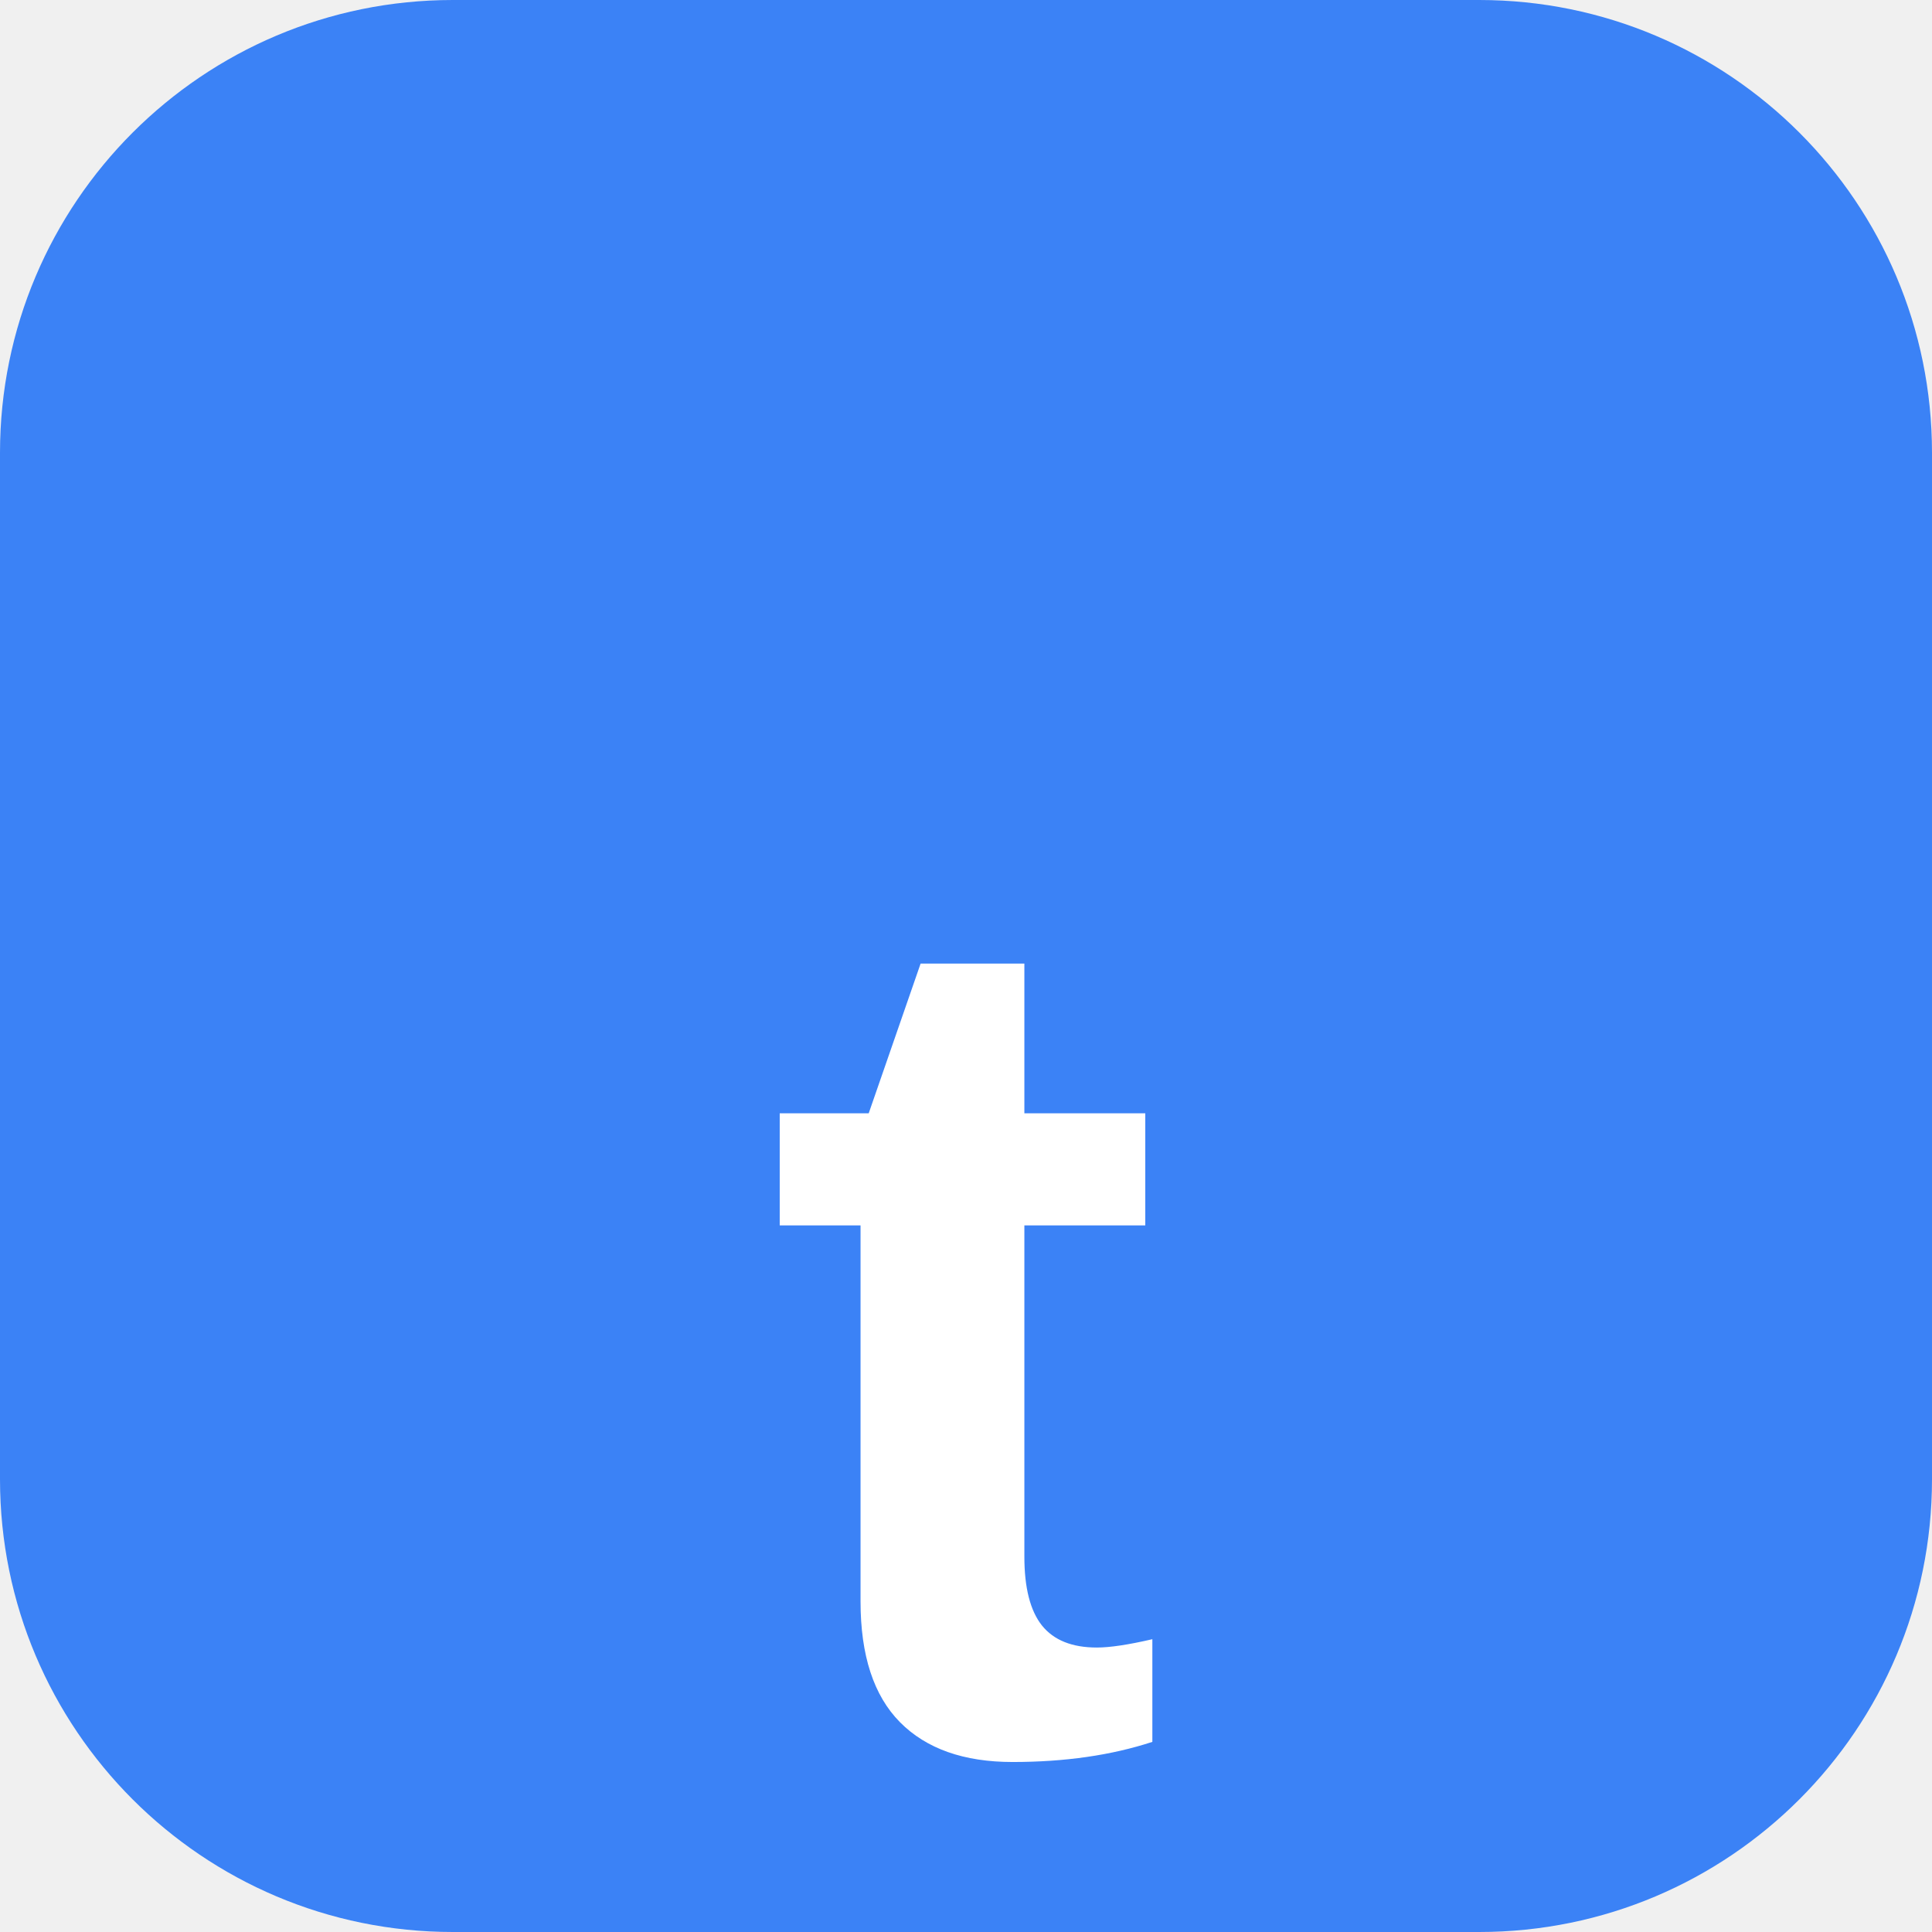
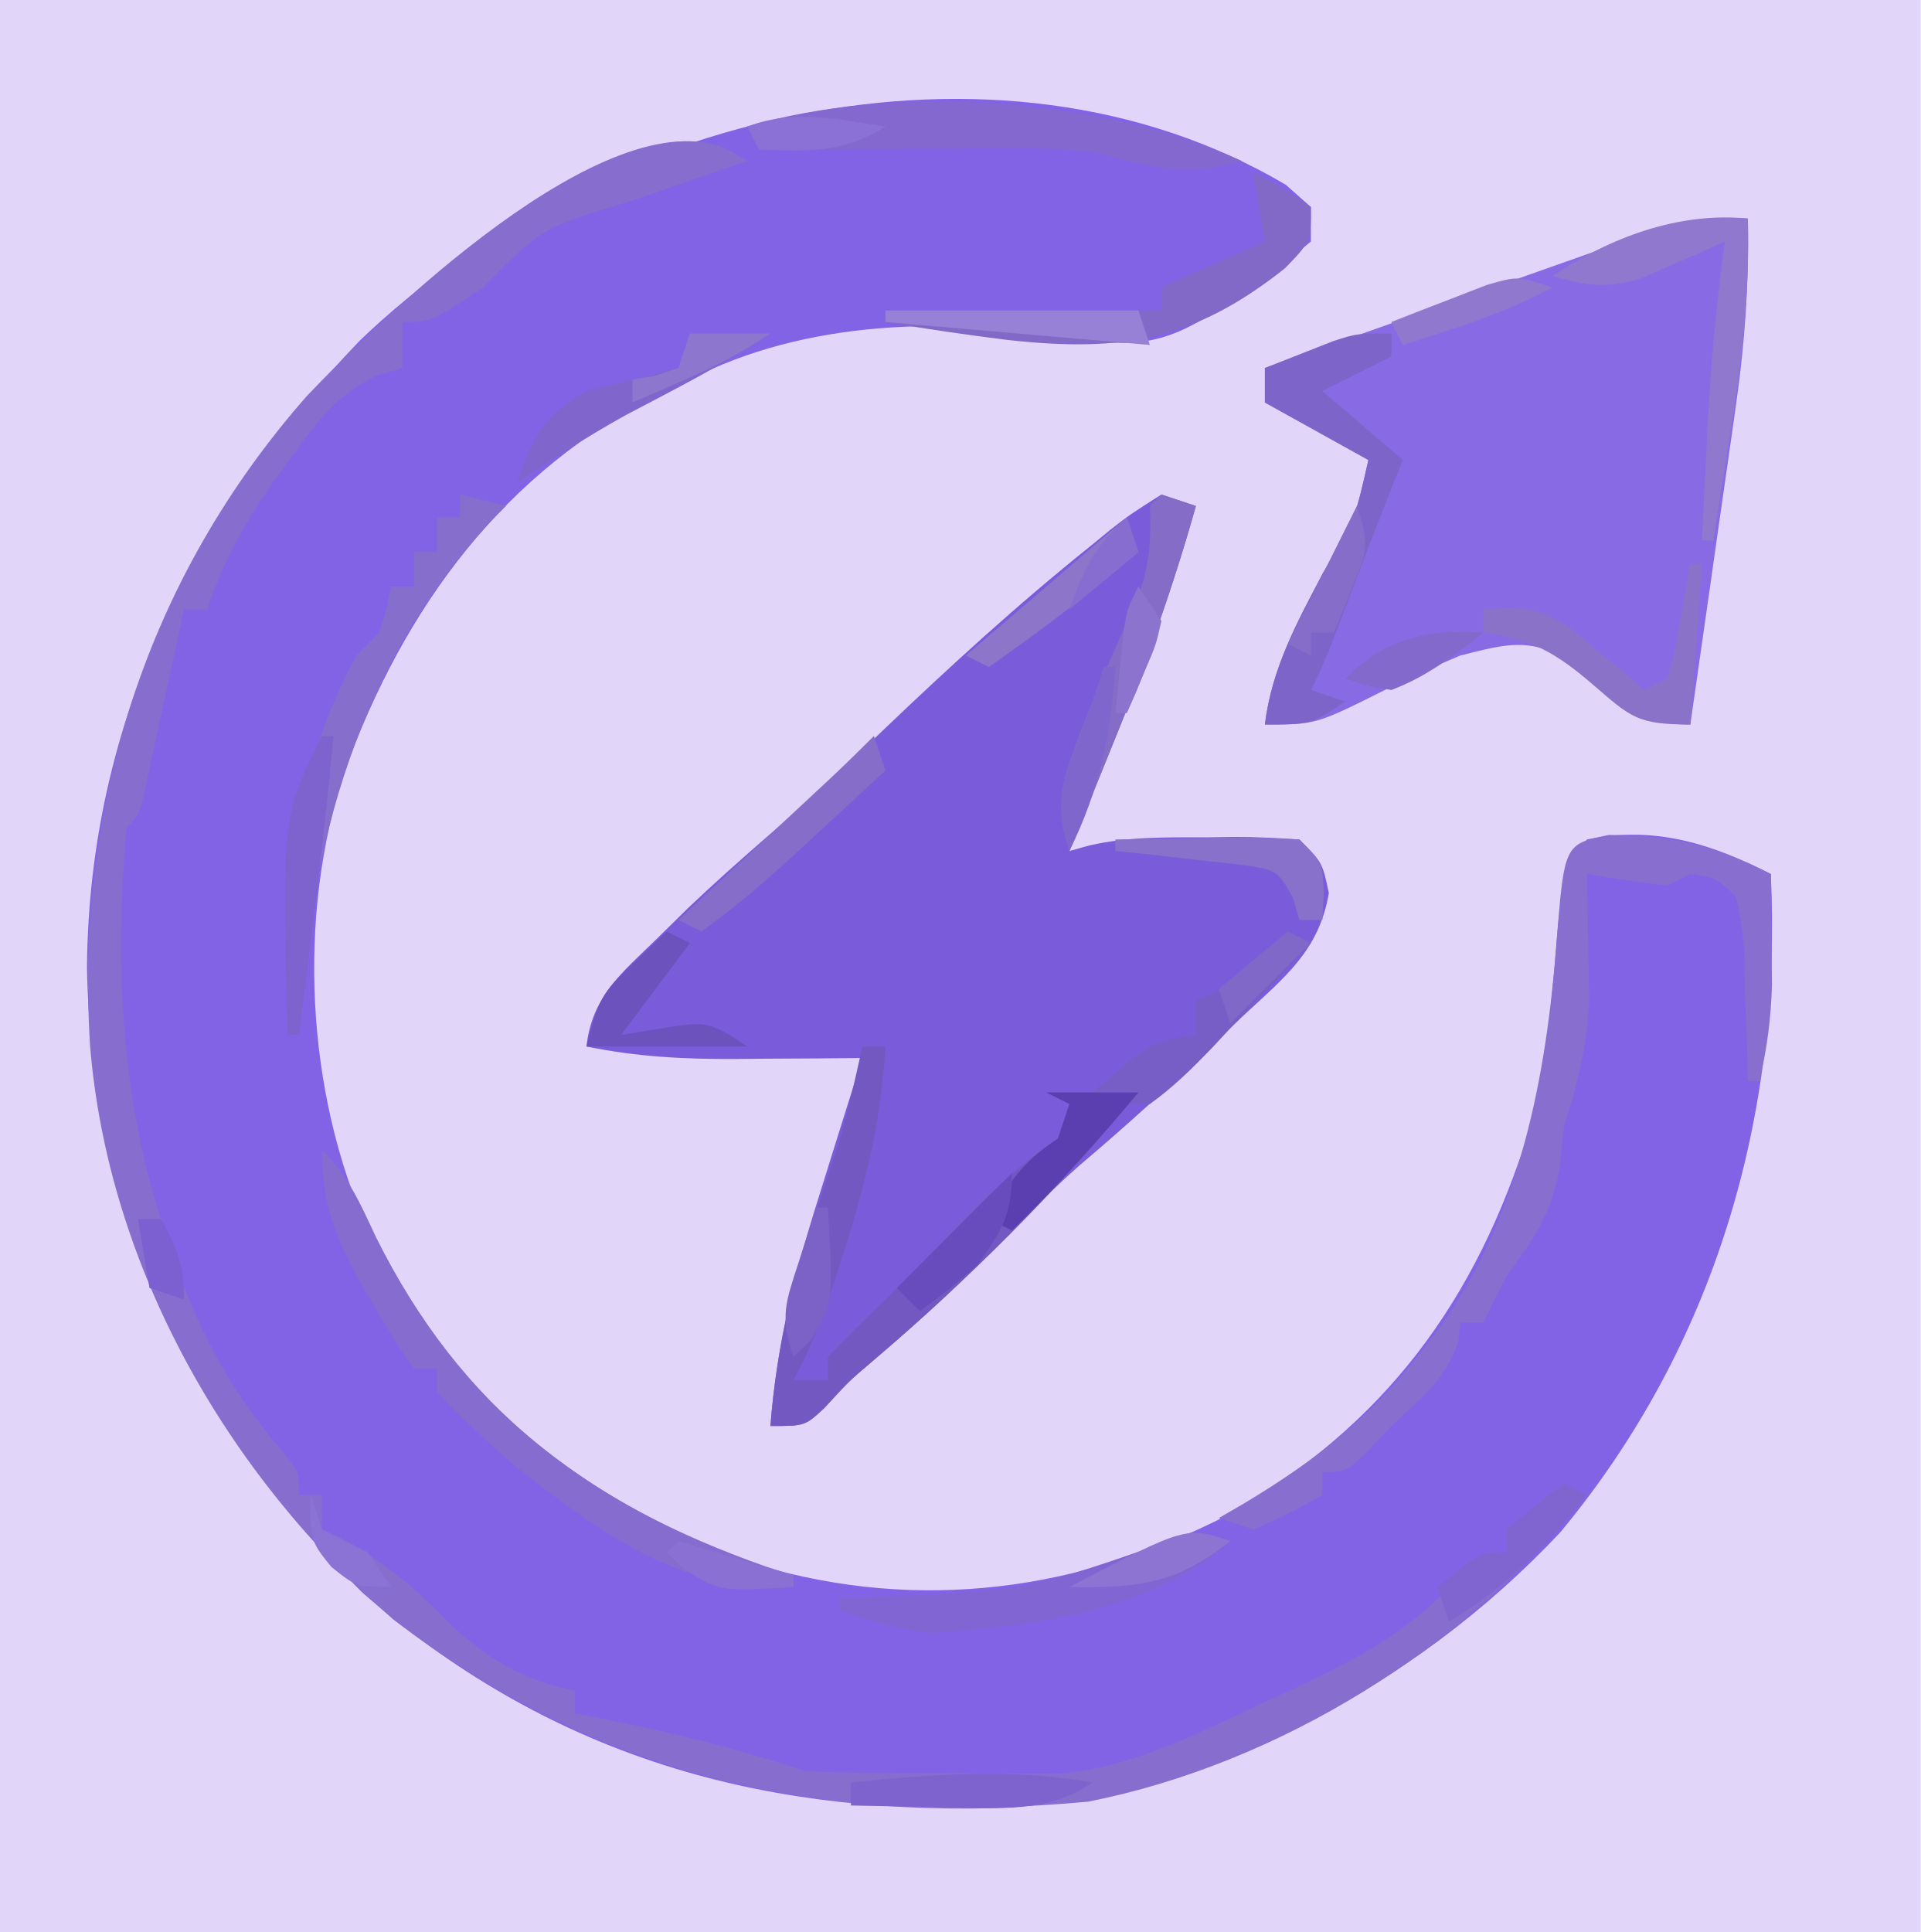
- <svg xmlns="http://www.w3.org/2000/svg" viewBox="0 0 192 192">
-   <rect width="192" height="192" fill="#3B82F6" rx="45" />
-   <text x="96" y="140" font-family="Arial, sans-serif" font-size="120" font-weight="bold" fill="white" text-anchor="middle" dominant-baseline="middle">t</text>
+ <svg xmlns="http://www.w3.org/2000/svg" version="1.1" width="167" height="168">
+   <path d="M0 0 C55.11 0 110.22 0 167 0 C167 55.44 167 110.88 167 168 C111.89 168 56.78 168 0 168 C0 112.56 0 57.12 0 0 Z " fill="#E1D6F9" transform="translate(0,0)" />
+   <path d="M0 0 C1.083 0.959 1.083 0.959 2.188 1.938 C2.188 2.928 2.188 3.917 2.188 4.938 C0.07 6.709 -1.951 8.19 -4.25 9.688 C-4.842 10.112 -5.435 10.536 -6.045 10.973 C-10.45 13.865 -13.308 14.211 -18.458 13.332 C-29.508 11.482 -41.778 11.767 -51.812 16.938 C-52.573 17.288 -53.334 17.639 -54.117 18 C-68.057 24.946 -76.655 36.731 -81.867 51.055 C-85.993 63.637 -85.209 78.899 -79.812 90.938 C-72.31 105.676 -61.182 114.457 -45.785 120.062 C-31.812 124.175 -17.882 122.26 -5.062 115.688 C8.603 107.853 16.551 97.158 21.23 82.039 C22.595 76.726 23.135 71.298 23.556 65.839 C23.852 62.11 24.069 60.115 26.188 56.938 C32.049 55.72 37.005 57.291 42.188 59.938 C43.154 80.842 37.418 100.872 23.875 117.188 C11.26 130.636 -6.995 140.403 -25.562 141.176 C-46.469 141.621 -64.276 136.356 -80.258 122.461 C-95.223 107.679 -103.891 89.182 -104.25 68.062 C-104.07 46.801 -95.108 28.713 -80.512 13.547 C-60.305 -5.899 -25.344 -14.953 0 0 Z " fill="#8363E5" transform="translate(111.8125,16.0625)" />
+   <path d="M0 0 C0.99 0.33 1.98 0.66 3 1 C1.017 8.065 -1.407 14.837 -4.188 21.625 C-4.556 22.534 -4.924 23.443 -5.303 24.379 C-6.198 26.588 -7.097 28.795 -8 31 C-7.419 30.838 -6.838 30.677 -6.239 30.51 C-2.81 29.729 0.627 29.816 4.125 29.812 C4.853 29.8 5.582 29.788 6.332 29.775 C8.223 29.77 10.113 29.878 12 30 C14 32 14 32 14.562 34.66 C13.712 39.708 10.65 42.035 7 45.438 C5.963 46.438 5.963 46.438 4.906 47.458 C1.001 51.2 -2.979 54.844 -7.113 58.332 C-10.413 61.249 -13.445 64.438 -16.539 67.57 C-19.361 70.356 -22.298 72.958 -25.316 75.527 C-27.165 77.098 -27.165 77.098 -29.312 79.438 C-31 81 -31 81 -34 81 C-33.452 73.592 -31.688 67 -29.438 59.938 C-29.108 58.881 -28.779 57.825 -28.439 56.736 C-27.634 54.155 -26.82 51.577 -26 49 C-27.23 49.012 -28.46 49.023 -29.727 49.035 C-31.359 49.045 -32.992 49.054 -34.625 49.062 C-35.837 49.075 -35.837 49.075 -37.074 49.088 C-41.503 49.106 -45.639 48.896 -50 48 C-49.524 43.671 -46.961 41.628 -43.938 38.688 C-43.018 37.784 -42.099 36.88 -41.152 35.949 C-38.857 33.767 -36.497 31.673 -34.105 29.598 C-30.753 26.688 -27.522 23.678 -24.317 20.607 C-18.461 15.006 -12.514 9.568 -6.188 4.5 C-5.317 3.788 -5.317 3.788 -4.429 3.062 C-2.793 1.781 -2.793 1.781 0 0 Z " fill="#7A5CDB" transform="translate(101,43)" />
+   <path d="M0 0 C0.112 5.679 -0.271 11.042 -1.094 16.656 C-1.205 17.444 -1.316 18.232 -1.43 19.043 C-1.782 21.53 -2.141 24.015 -2.5 26.5 C-2.741 28.198 -2.982 29.896 -3.223 31.594 C-3.809 35.73 -4.403 39.865 -5 44 C-10.292 44 -11.734 41.891 -15.488 38.434 C-19.064 36.393 -21.061 37.015 -25 38 C-27.263 38.942 -29.495 39.965 -31.688 41.062 C-37.569 44 -37.569 44 -42 44 C-41.389 39.064 -39.212 35.153 -36.938 30.812 C-34.154 26.132 -34.154 26.132 -33 21 C-35.97 19.35 -38.94 17.7 -42 16 C-42 15.01 -42 14.02 -42 13 C-37.213 11.309 -32.426 9.618 -27.638 7.928 C-26.01 7.353 -24.381 6.778 -22.753 6.202 C-20.412 5.376 -18.071 4.549 -15.73 3.723 C-15.002 3.465 -14.274 3.208 -13.524 2.943 C-4.817 -0.13 -4.817 -0.13 0 0 Z " fill="#886BE4" transform="translate(152,19)" />
+   <path d="M0 0 C0.59 0.348 1.181 0.696 1.789 1.055 C0.62 1.453 -0.549 1.851 -1.754 2.262 C-3.302 2.797 -4.85 3.332 -6.398 3.867 C-7.167 4.128 -7.936 4.389 -8.729 4.658 C-16.095 6.873 -16.095 6.873 -21.211 12.055 C-25.711 15.055 -25.711 15.055 -28.211 15.055 C-28.211 16.375 -28.211 17.695 -28.211 19.055 C-29.305 19.374 -29.305 19.374 -30.422 19.699 C-34.002 21.439 -35.497 23.539 -37.836 26.742 C-38.228 27.279 -38.621 27.815 -39.025 28.368 C-41.711 32.125 -43.725 35.697 -45.211 40.055 C-45.871 40.055 -46.531 40.055 -47.211 40.055 C-47.488 41.342 -47.765 42.63 -48.051 43.957 C-48.416 45.635 -48.782 47.314 -49.148 48.992 C-49.331 49.842 -49.513 50.692 -49.701 51.568 C-49.878 52.377 -50.056 53.186 -50.238 54.02 C-50.401 54.768 -50.563 55.517 -50.73 56.289 C-51.211 58.055 -51.211 58.055 -52.211 59.055 C-53.211 70.448 -52.762 82.158 -49.211 93.055 C-48.683 94.718 -48.683 94.718 -48.145 96.414 C-45.854 102.975 -43.134 108.098 -38.566 113.348 C-37.211 115.055 -37.211 115.055 -37.211 117.055 C-36.551 117.055 -35.891 117.055 -35.211 117.055 C-35.211 118.045 -35.211 119.035 -35.211 120.055 C-34.376 120.426 -34.376 120.426 -33.523 120.805 C-29.949 122.737 -27.034 125.206 -24.211 128.117 C-20.973 131.254 -17.66 133.231 -13.211 134.055 C-13.211 134.715 -13.211 135.375 -13.211 136.055 C-12.57 136.176 -11.93 136.297 -11.27 136.422 C-5.098 137.618 0.822 139.066 6.789 141.055 C10.889 141.289 14.995 141.24 19.102 141.242 C20.23 141.254 21.359 141.267 22.521 141.279 C24.164 141.282 24.164 141.282 25.84 141.285 C27.335 141.291 27.335 141.291 28.861 141.298 C35.255 140.767 41.043 137.736 46.789 135.055 C48.309 134.353 48.309 134.353 49.859 133.637 C55.427 130.976 59.695 128.66 63.789 124.055 C66.102 122.742 66.102 122.742 67.789 122.055 C67.789 121.395 67.789 120.735 67.789 120.055 C69.415 118.672 71.082 117.335 72.789 116.055 C73.449 116.385 74.109 116.715 74.789 117.055 C64.342 130.25 48.092 140.422 31.414 143.723 C8.628 145.81 -10.641 141.932 -29.023 127.867 C-43.506 115.275 -53.814 97.189 -55.382 77.953 C-56.68 57.043 -50.479 37.366 -36.543 21.508 C-30.248 14.886 -10.51 -4.494 0 0 Z " fill="#866DCE" transform="translate(63.21094,12.94531)" />
+   <path d="M0 0 C5.449 0.056 9.221 0.916 14.082 3.398 C14.109 5.461 14.129 7.523 14.145 9.586 C14.156 10.734 14.168 11.883 14.18 13.066 C14.094 15.991 13.761 18.562 13.082 21.398 C12.752 21.398 12.422 21.398 12.082 21.398 C12.056 20.267 12.03 19.135 12.004 17.969 C11.948 16.487 11.89 15.005 11.832 13.523 C11.818 12.777 11.804 12.031 11.789 11.262 C11.722 8.827 11.722 8.827 11.082 5.398 C9.291 3.688 9.291 3.688 7.082 3.398 C6.422 3.728 5.762 4.058 5.082 4.398 C2.742 4.116 0.407 3.786 -1.918 3.398 C-1.895 4.4 -1.872 5.402 -1.848 6.434 C-1.829 7.776 -1.811 9.118 -1.793 10.461 C-1.77 11.772 -1.747 13.083 -1.723 14.434 C-1.918 18.409 -2.728 21.618 -3.918 25.398 C-4.042 26.574 -4.165 27.75 -4.293 28.961 C-5.021 32.963 -6.532 35.145 -8.918 38.398 C-9.612 39.718 -10.293 41.045 -10.918 42.398 C-11.578 42.398 -12.238 42.398 -12.918 42.398 C-12.98 42.955 -13.042 43.512 -13.105 44.086 C-14.262 47.379 -16.383 49.041 -18.918 51.398 C-19.64 52.162 -20.362 52.925 -21.105 53.711 C-22.918 55.398 -22.918 55.398 -24.918 55.398 C-24.918 56.058 -24.918 56.718 -24.918 57.398 C-27.73 58.961 -27.73 58.961 -30.918 60.398 C-31.908 60.068 -32.898 59.738 -33.918 59.398 C-33.205 58.986 -32.492 58.573 -31.758 58.148 C-25.325 54.27 -20.387 50.444 -15.918 44.398 C-15.245 43.528 -15.245 43.528 -14.559 42.641 C-7.681 32.834 -5.449 20.994 -4.55 9.301 C-3.874 0.805 -3.874 0.805 0 0 Z " fill="#886FCF" transform="translate(139.918,72.60156)" />
+   <path d="M0 0 C0.66 0 1.32 0 2 0 C1.673 6.095 0.383 11.519 -1.438 17.312 C-1.655 18.006 -1.872 18.7 -2.096 19.414 C-3.173 22.747 -4.303 25.93 -6 29 C-5.01 29 -4.02 29 -3 29 C-3 28.34 -3 27.68 -3 27 C-1.38 25.288 0.298 23.631 2 22 C3.006 20.989 4.008 19.974 5.008 18.957 C6.047 17.909 7.086 16.861 8.125 15.812 C8.65 15.279 9.174 14.746 9.715 14.197 C12.05 11.847 14.233 9.845 17 8 C17.33 7.01 17.66 6.02 18 5 C17.34 4.67 16.68 4.34 16 4 C18.64 4 21.28 4 24 4 C16.96 12.562 9.096 20.391 0.648 27.562 C-1.171 29.104 -1.171 29.104 -3.312 31.438 C-5 33 -5 33 -8 33 C-7.466 26.353 -6.132 20.554 -4 14.25 C-1.618 7.227 -1.618 7.227 0 0 Z " fill="#7358C1" transform="translate(75,91)" />
+   <path d="M0 0 C0 0.66 0 1.32 0 2 C-1.98 2.99 -3.96 3.98 -6 5 C-3.69 6.98 -1.38 8.96 1 11 C0.723 11.687 0.446 12.374 0.16 13.082 C-1.563 17.417 -3.216 21.779 -4.879 26.137 C-6 29 -6 29 -7 31 C-6.01 31.33 -5.02 31.66 -4 32 C-7 34 -7 34 -11 34 C-10.389 29.064 -8.212 25.153 -5.938 20.812 C-3.154 16.132 -3.154 16.132 -2 11 C-4.97 9.35 -7.94 7.7 -11 6 C-11 5.01 -11 4.02 -11 3 C-9.732 2.494 -8.46 1.995 -7.188 1.5 C-6.126 1.082 -6.126 1.082 -5.043 0.656 C-3 0 -3 0 0 0 Z " fill="#7D64C8" transform="translate(121,29)" />
+   <path d="M0 0 C1.32 0.33 2.64 0.66 4 1 C3.564 1.438 3.129 1.877 2.68 2.328 C-8.664 14.408 -13.216 30.702 -14 47 C-14.33 47 -14.66 47 -15 47 C-15.285 34.963 -14.841 24.792 -9 14 C-8.34 13.34 -7.68 12.68 -7 12 C-6.357 9.931 -6.357 9.931 -6 8 C-5.34 8 -4.68 8 -4 8 C-4 7.01 -4 6.02 -4 5 C-3.34 5 -2.68 5 -2 5 C-2 4.01 -2 3.02 -2 2 C-1.34 2 -0.68 2 0 2 C0 1.34 0 0.68 0 0 Z " fill="#866ECD" transform="translate(40,43)" />
+   <path d="M0 0 C2.35 2.35 3.283 4.55 4.688 7.562 C12.167 22.558 23.04 30.749 38.613 36.223 C39.401 36.479 40.189 36.736 41 37 C41 37.33 41 37.66 41 38 C31.491 38.665 24.078 33.212 16.871 27.535 C14.471 25.429 12.137 23.373 10 21 C10 20.34 10 19.68 10 19 C9.34 19 8.68 19 8 19 C6.562 16.988 6.562 16.988 5 14.312 C4.484 13.442 3.969 12.572 3.438 11.676 C1.2 7.512 0 4.785 0 0 Z " fill="#866CCF" transform="translate(28,100)" />
+   <path d="M0 0 C-4.216 1.218 -7.577 0.725 -11.78 -0.533 C-14.725 -1.152 -17.507 -1.111 -20.516 -1.098 C-22.391 -1.093 -22.391 -1.093 -24.305 -1.088 C-25.607 -1.08 -26.909 -1.071 -28.25 -1.062 C-29.567 -1.058 -30.885 -1.053 -32.242 -1.049 C-35.495 -1.037 -38.747 -1.021 -42 -1 C-42.33 -1.66 -42.66 -2.32 -43 -3 C-30.147 -6.782 -12.159 -5.513 0 0 Z " fill="#8468CF" transform="translate(108,14)" />
+   <path d="M0 0 C2.5 1.312 2.5 1.312 5 3 C5 6 5 6 2.746 8.332 C-5.161 14.597 -11.363 15.665 -21.375 14.562 C-24.932 14.119 -28.468 13.61 -32 13 C-32 12.67 -32 12.34 -32 12 C-24.08 12 -16.16 12 -8 12 C-8 11.34 -8 10.68 -8 10 C-5.03 8.68 -2.06 7.36 1 6 C0.505 3.03 0.505 3.03 0 0 Z " fill="#8369C7" transform="translate(109,15)" />
+   <path d="M0 0 C0.177 6.329 -0.493 12.258 -1.5 18.5 C-1.715 19.877 -1.715 19.877 -1.934 21.281 C-2.284 23.522 -2.639 25.761 -3 28 C-3.33 28 -3.66 28 -4 28 C-3.858 25.166 -3.711 22.333 -3.562 19.5 C-3.504 18.313 -3.504 18.313 -3.443 17.102 C-3.173 12.026 -2.687 7.036 -2 2 C-2.664 2.3 -3.328 2.601 -4.012 2.91 C-4.895 3.29 -5.778 3.671 -6.688 4.062 C-7.558 4.445 -8.428 4.828 -9.324 5.223 C-12.322 6.094 -14.033 5.85 -17 5 C-12.009 1.673 -6.079 -0.588 0 0 Z " fill="#8F78CD" transform="translate(152,19)" />
+   <path d="M0 0 C-6.648 6.07 -17.375 7.426 -26 8 C-28.916 7.638 -31.213 6.984 -34 6 C-34 5.67 -34 5.34 -34 5 C-33.056 4.963 -32.113 4.925 -31.141 4.887 C-17.554 4.282 -17.554 4.282 -4.855 -0.16 C-3 -1 -3 -1 0 0 Z " fill="#8165D2" transform="translate(107,134)" />
+   <path d="M0 0 C0.99 0.33 1.98 0.66 3 1 C1.017 8.065 -1.407 14.837 -4.188 21.625 C-4.74 22.988 -4.74 22.988 -5.303 24.379 C-6.198 26.588 -7.097 28.795 -8 31 C-8.893 27.797 -9.01 26.155 -7.875 23 C-7.459 21.832 -7.459 21.832 -7.035 20.641 C-5.468 16.643 -3.745 12.715 -1.988 8.797 C-0.992 5.976 -0.89 3.957 -1 1 C-0.67 0.67 -0.34 0.34 0 0 Z " fill="#856CC6" transform="translate(101,43)" />
+   <path d="M0 0 C0.33 0 0.66 0 1 0 C0.67 4.62 0.34 9.24 0 14 C-4.581 14 -5.117 13.423 -8.438 10.562 C-11.628 7.816 -13.793 6.527 -18 6 C-18 5.34 -18 4.68 -18 4 C-14.799 3.682 -13.313 3.805 -10.543 5.531 C-9.377 6.506 -9.377 6.506 -8.188 7.5 C-7.397 8.15 -6.607 8.799 -5.793 9.469 C-5.201 9.974 -4.61 10.479 -4 11 C-3.34 10.67 -2.68 10.34 -2 10 C-1.311 7.651 -1.311 7.651 -0.875 4.938 C-0.707 4.018 -0.54 3.099 -0.367 2.152 C-0.246 1.442 -0.125 0.732 0 0 Z " fill="#8972C8" transform="translate(147,49)" />
+   <path d="M0 0 C0.66 0.33 1.32 0.66 2 1 C-0.204 3.378 -2.442 5.723 -4.688 8.062 C-5.313 8.739 -5.939 9.415 -6.584 10.111 C-8.323 11.905 -9.965 13.549 -12 15 C-14.957 14.934 -14.957 14.934 -17 14 C-11.857 9.571 -11.857 9.571 -8 9 C-8 8.01 -8 7.02 -8 6 C-7.423 5.753 -6.845 5.505 -6.25 5.25 C-3.7 3.833 -1.982 2.124 0 0 Z " fill="#775DC6" transform="translate(112,81)" />
+   <path d="M0 0 C2.31 0 4.62 0 7 0 C2.942 2.705 -1.364 4.875 -5.676 7.148 C-8.923 8.957 -11.939 10.898 -15 13 C-13.725 9.069 -12.652 7.018 -9 5 C-7.611 4.64 -6.214 4.308 -4.812 4 C-3.554 3.67 -2.296 3.34 -1 3 C-0.67 2.01 -0.34 1.02 0 0 Z " fill="#8065CD" transform="translate(60,29)" />
+   <path d="M0 0 C2.64 0 5.28 0 8 0 C4.491 4.184 0.919 8.196 -3 12 C-3.66 11.67 -4.32 11.34 -5 11 C-3.196 7.735 -2.166 6.111 1 4 C1.33 3.01 1.66 2.02 2 1 C1.34 0.67 0.68 0.34 0 0 Z " fill="#5B3EB0" transform="translate(91,95)" />
+   <path d="M0 0 C0.33 0 0.66 0 1 0 C0.206 8.693 -0.894 17.343 -2 26 C-2.33 26 -2.66 26 -3 26 C-3.453 6.906 -3.453 6.906 0 0 Z " fill="#7E62CE" transform="translate(28,64)" />
+   <path d="M0 0 C0.66 0.33 1.32 0.66 2 1 C-0.97 4.96 -0.97 4.96 -4 9 C-2.742 8.794 -1.484 8.588 -0.188 8.375 C3.401 7.787 3.751 7.834 7 10 C2.38 10 -2.24 10 -7 10 C-6.016 6.066 -5.692 5.329 -2.938 2.75 C-2.39 2.229 -1.842 1.708 -1.277 1.172 C-0.645 0.592 -0.645 0.592 0 0 Z " fill="#6C52BC" transform="translate(58,81)" />
+   <path d="M0 0 C2.625 -0.054 5.249 -0.094 7.875 -0.125 C8.621 -0.142 9.368 -0.159 10.137 -0.176 C12.092 -0.193 14.047 -0.103 16 0 C18 2 18 2 18.125 4.625 C18.084 5.409 18.043 6.192 18 7 C17.34 7 16.68 7 16 7 C15.817 6.366 15.634 5.732 15.445 5.078 C14.089 2.644 14.089 2.644 10.742 2.172 C9.466 2.033 8.19 1.893 6.875 1.75 C5.594 1.6 4.312 1.451 2.992 1.297 C2.005 1.199 1.017 1.101 0 1 C0 0.67 0 0.34 0 0 Z " fill="#8771CA" transform="translate(97,73)" />
+   <path d="M0 0 C-3.976 2.715 -8.139 2.224 -12.75 2.125 C-13.543 2.116 -14.336 2.107 -15.152 2.098 C-17.102 2.074 -19.051 2.038 -21 2 C-21 1.34 -21 0.68 -21 0 C-13.819 -0.711 -7.13 -1.258 0 0 Z " fill="#7E63CE" transform="translate(95,155)" />
+   <path d="M0 0 C0.33 0.99 0.66 1.98 1 3 C-0.915 4.773 -2.832 6.544 -4.75 8.312 C-5.558 9.062 -5.558 9.062 -6.383 9.826 C-9.156 12.38 -11.922 14.811 -15 17 C-15.66 16.67 -16.32 16.34 -17 16 C-16.556 15.586 -16.112 15.173 -15.655 14.747 C-13.645 12.873 -11.635 10.999 -9.625 9.125 C-8.926 8.474 -8.228 7.823 -7.508 7.152 C-6.838 6.527 -6.167 5.902 -5.477 5.258 C-4.859 4.682 -4.241 4.106 -3.604 3.512 C-2.383 2.362 -1.186 1.186 0 0 Z " fill="#866DCA" transform="translate(76,64)" />
+   <path d="M0 0 C0.33 0.99 0.66 1.98 1 3 C-3.191 6.578 -7.485 9.839 -12 13 C-12.66 12.67 -13.32 12.34 -14 12 C-9.38 8.04 -4.76 4.08 0 0 Z " fill="#8D75CA" transform="translate(98,45)" />
+   <path d="M0 0 C0 3.693 -0.882 5.005 -3 8 C-5.688 10.312 -5.688 10.312 -8 12 C-8.66 11.34 -9.32 10.68 -10 10 C-6.7 6.7 -3.4 3.4 0 0 Z " fill="#684CBE" transform="translate(88,102)" />
+   <path d="M0 0 C7.26 0 14.52 0 22 0 C22.33 0.99 22.66 1.98 23 3 C15.41 2.34 7.82 1.68 0 1 C0 0.67 0 0.34 0 0 Z " fill="#9781D6" transform="translate(77,27)" />
+   <path d="M0 0 C0.66 0.33 1.32 0.66 2 1 C-1.613 5.56 -4.988 9.017 -10 12 C-10.33 11.01 -10.66 10.02 -11 9 C-7.25 6 -7.25 6 -5 6 C-5 5.34 -5 4.68 -5 4 C-3.374 2.618 -1.707 1.281 0 0 Z " fill="#8064D0" transform="translate(136,129)" />
+   <path d="M0 0 C0.33 0 0.66 0 1 0 C0.608 5.955 -0.371 10.628 -3 16 C-4.15 12.633 -3.846 10.747 -2.625 7.438 C-2.349 6.673 -2.073 5.909 -1.789 5.121 C-1.529 4.421 -1.268 3.721 -1 3 C-0.67 2.01 -0.34 1.02 0 0 Z " fill="#7F66CC" transform="translate(96,58)" />
+   <path d="M0 0 C1.136 3.409 0.867 4.003 -0.438 7.188 C-0.725 7.903 -1.012 8.618 -1.309 9.355 C-1.537 9.898 -1.765 10.441 -2 11 C-2.66 11 -3.32 11 -4 11 C-4 11.66 -4 12.32 -4 13 C-4.66 12.67 -5.32 12.34 -6 12 C-4.02 8.04 -2.04 4.08 0 0 Z " fill="#866DCA" transform="translate(118,44)" />
+   <path d="M0 0 C-4.712 3.737 -8.019 4.113 -14 4 C-3.844 -1.281 -3.844 -1.281 0 0 Z " fill="#8D74D3" transform="translate(107,134)" />
+   <path d="M0 0 C0.33 0 0.66 0 1 0 C1.473 8.193 1.473 8.193 -0.5 11.562 C-0.995 12.037 -1.49 12.511 -2 13 C-3.184 9.448 -2.695 8.302 -1.562 4.812 C-1.275 3.911 -0.988 3.01 -0.691 2.082 C-0.463 1.395 -0.235 0.708 0 0 Z " fill="#7C62C6" transform="translate(71,105)" />
+   <path d="M0 0 C-2.547 2.001 -4.953 3.857 -8 5 C-10.25 4.625 -10.25 4.625 -12 4 C-8.473 0.473 -4.893 -0.28 0 0 Z " fill="#8269CB" transform="translate(129,55)" />
+   <path d="M0 0 C-2.854 1.506 -5.681 2.632 -8.75 3.625 C-9.549 3.885 -10.348 4.146 -11.172 4.414 C-11.775 4.607 -12.378 4.801 -13 5 C-13.33 4.34 -13.66 3.68 -14 3 C-12.234 2.301 -10.462 1.616 -8.688 0.938 C-7.208 0.363 -7.208 0.363 -5.699 -0.223 C-3 -1 -3 -1 0 0 Z " fill="#9078CF" transform="translate(135,25)" />
+   <path d="M0 0 C-3.634 2.326 -6.771 2.163 -11 2 C-11.33 1.34 -11.66 0.68 -12 0 C-7.916 -1.532 -4.205 -0.631 0 0 Z " fill="#8B70D5" transform="translate(77,11)" />
+   <path d="M0 0 C2.31 0 4.62 0 7 0 C4.435 1.71 2.12 2.904 -0.688 4.125 C-1.496 4.478 -2.304 4.831 -3.137 5.195 C-3.752 5.461 -4.366 5.726 -5 6 C-5 5.34 -5 4.68 -5 4 C-4.041 3.845 -4.041 3.845 -3.062 3.688 C-2.382 3.461 -1.701 3.234 -1 3 C-0.67 2.01 -0.34 1.02 0 0 Z " fill="#8D76CE" transform="translate(60,29)" />
+   <path d="M0 0 C0.33 0.99 0.66 1.98 1 3 C2.325 3.684 3.659 4.35 5 5 C5.99 6.485 5.99 6.485 7 8 C4 8 4 8 1.812 6.25 C0 4 0 4 0 0 Z " fill="#8B73D5" transform="translate(27,130)" />
+   <path d="M0 0 C3.3 0.99 6.6 1.98 10 3 C10 3.33 10 3.66 10 4 C3.6 4.369 3.6 4.369 0.562 2.5 C0.047 2.005 -0.469 1.51 -1 1 C-0.67 0.67 -0.34 0.34 0 0 Z " fill="#8A70D2" transform="translate(59,134)" />
+   <path d="M0 0 C0.66 0.33 1.32 0.66 2 1 C-0.31 3.31 -2.62 5.62 -5 8 C-5.33 7.01 -5.66 6.02 -6 5 C-4.02 3.35 -2.04 1.7 0 0 Z " fill="#7F68C7" transform="translate(112,81)" />
+   <path d="M0 0 C0.66 0 1.32 0 2 0 C3.461 2.647 4 3.894 4 7 C3.01 6.67 2.02 6.34 1 6 C0.67 4.02 0.34 2.04 0 0 Z " fill="#7C60D1" transform="translate(12,106)" />
+   <path d="M0 0 C0.66 0.99 1.32 1.98 2 3 C1.539 5.043 1.539 5.043 0.625 7.188 C0.329 7.903 0.032 8.618 -0.273 9.355 C-0.513 9.898 -0.753 10.441 -1 11 C-1.33 11 -1.66 11 -2 11 C-1.859 9.541 -1.712 8.083 -1.562 6.625 C-1.481 5.813 -1.4 5.001 -1.316 4.164 C-1 2 -1 2 0 0 Z " fill="#8B73CE" transform="translate(99,51)" />
+   <path d="M0 0 C0.33 0.99 0.66 1.98 1 3 C-1.97 5.475 -1.97 5.475 -5 8 C-3.814 4.625 -2.724 2.353 0 0 Z " fill="#886DD1" transform="translate(98,45)" />
</svg>
